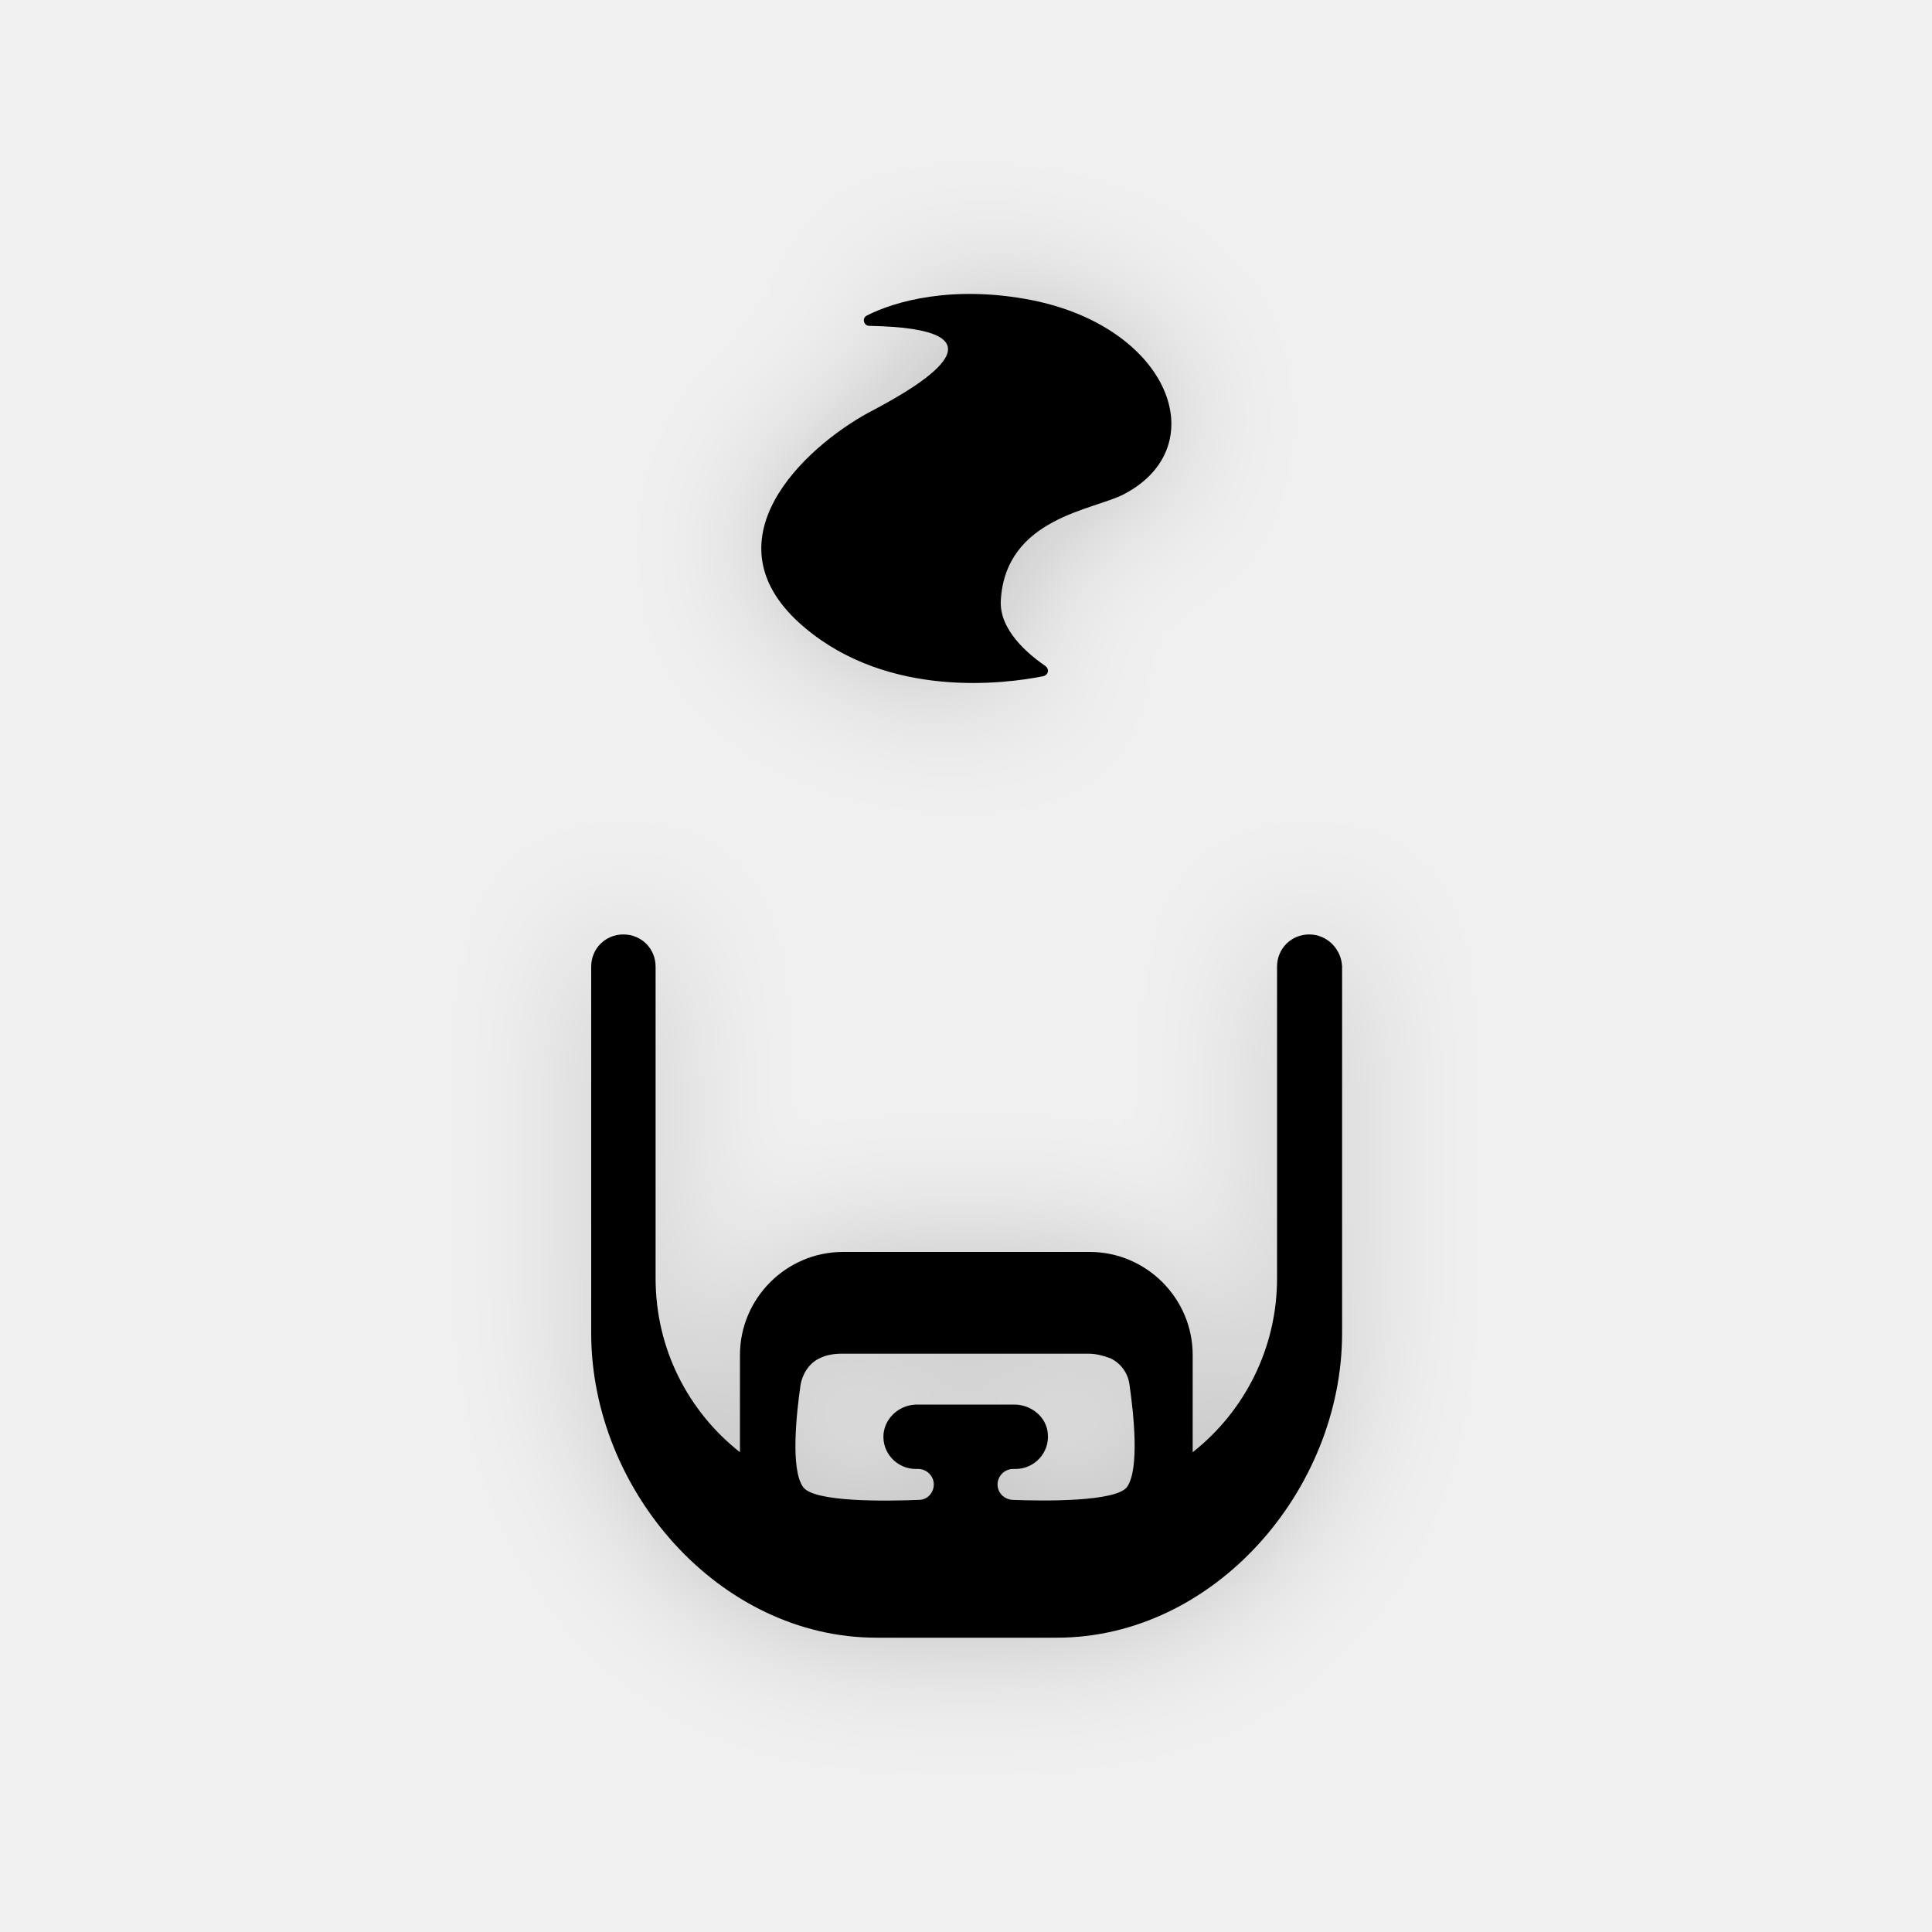
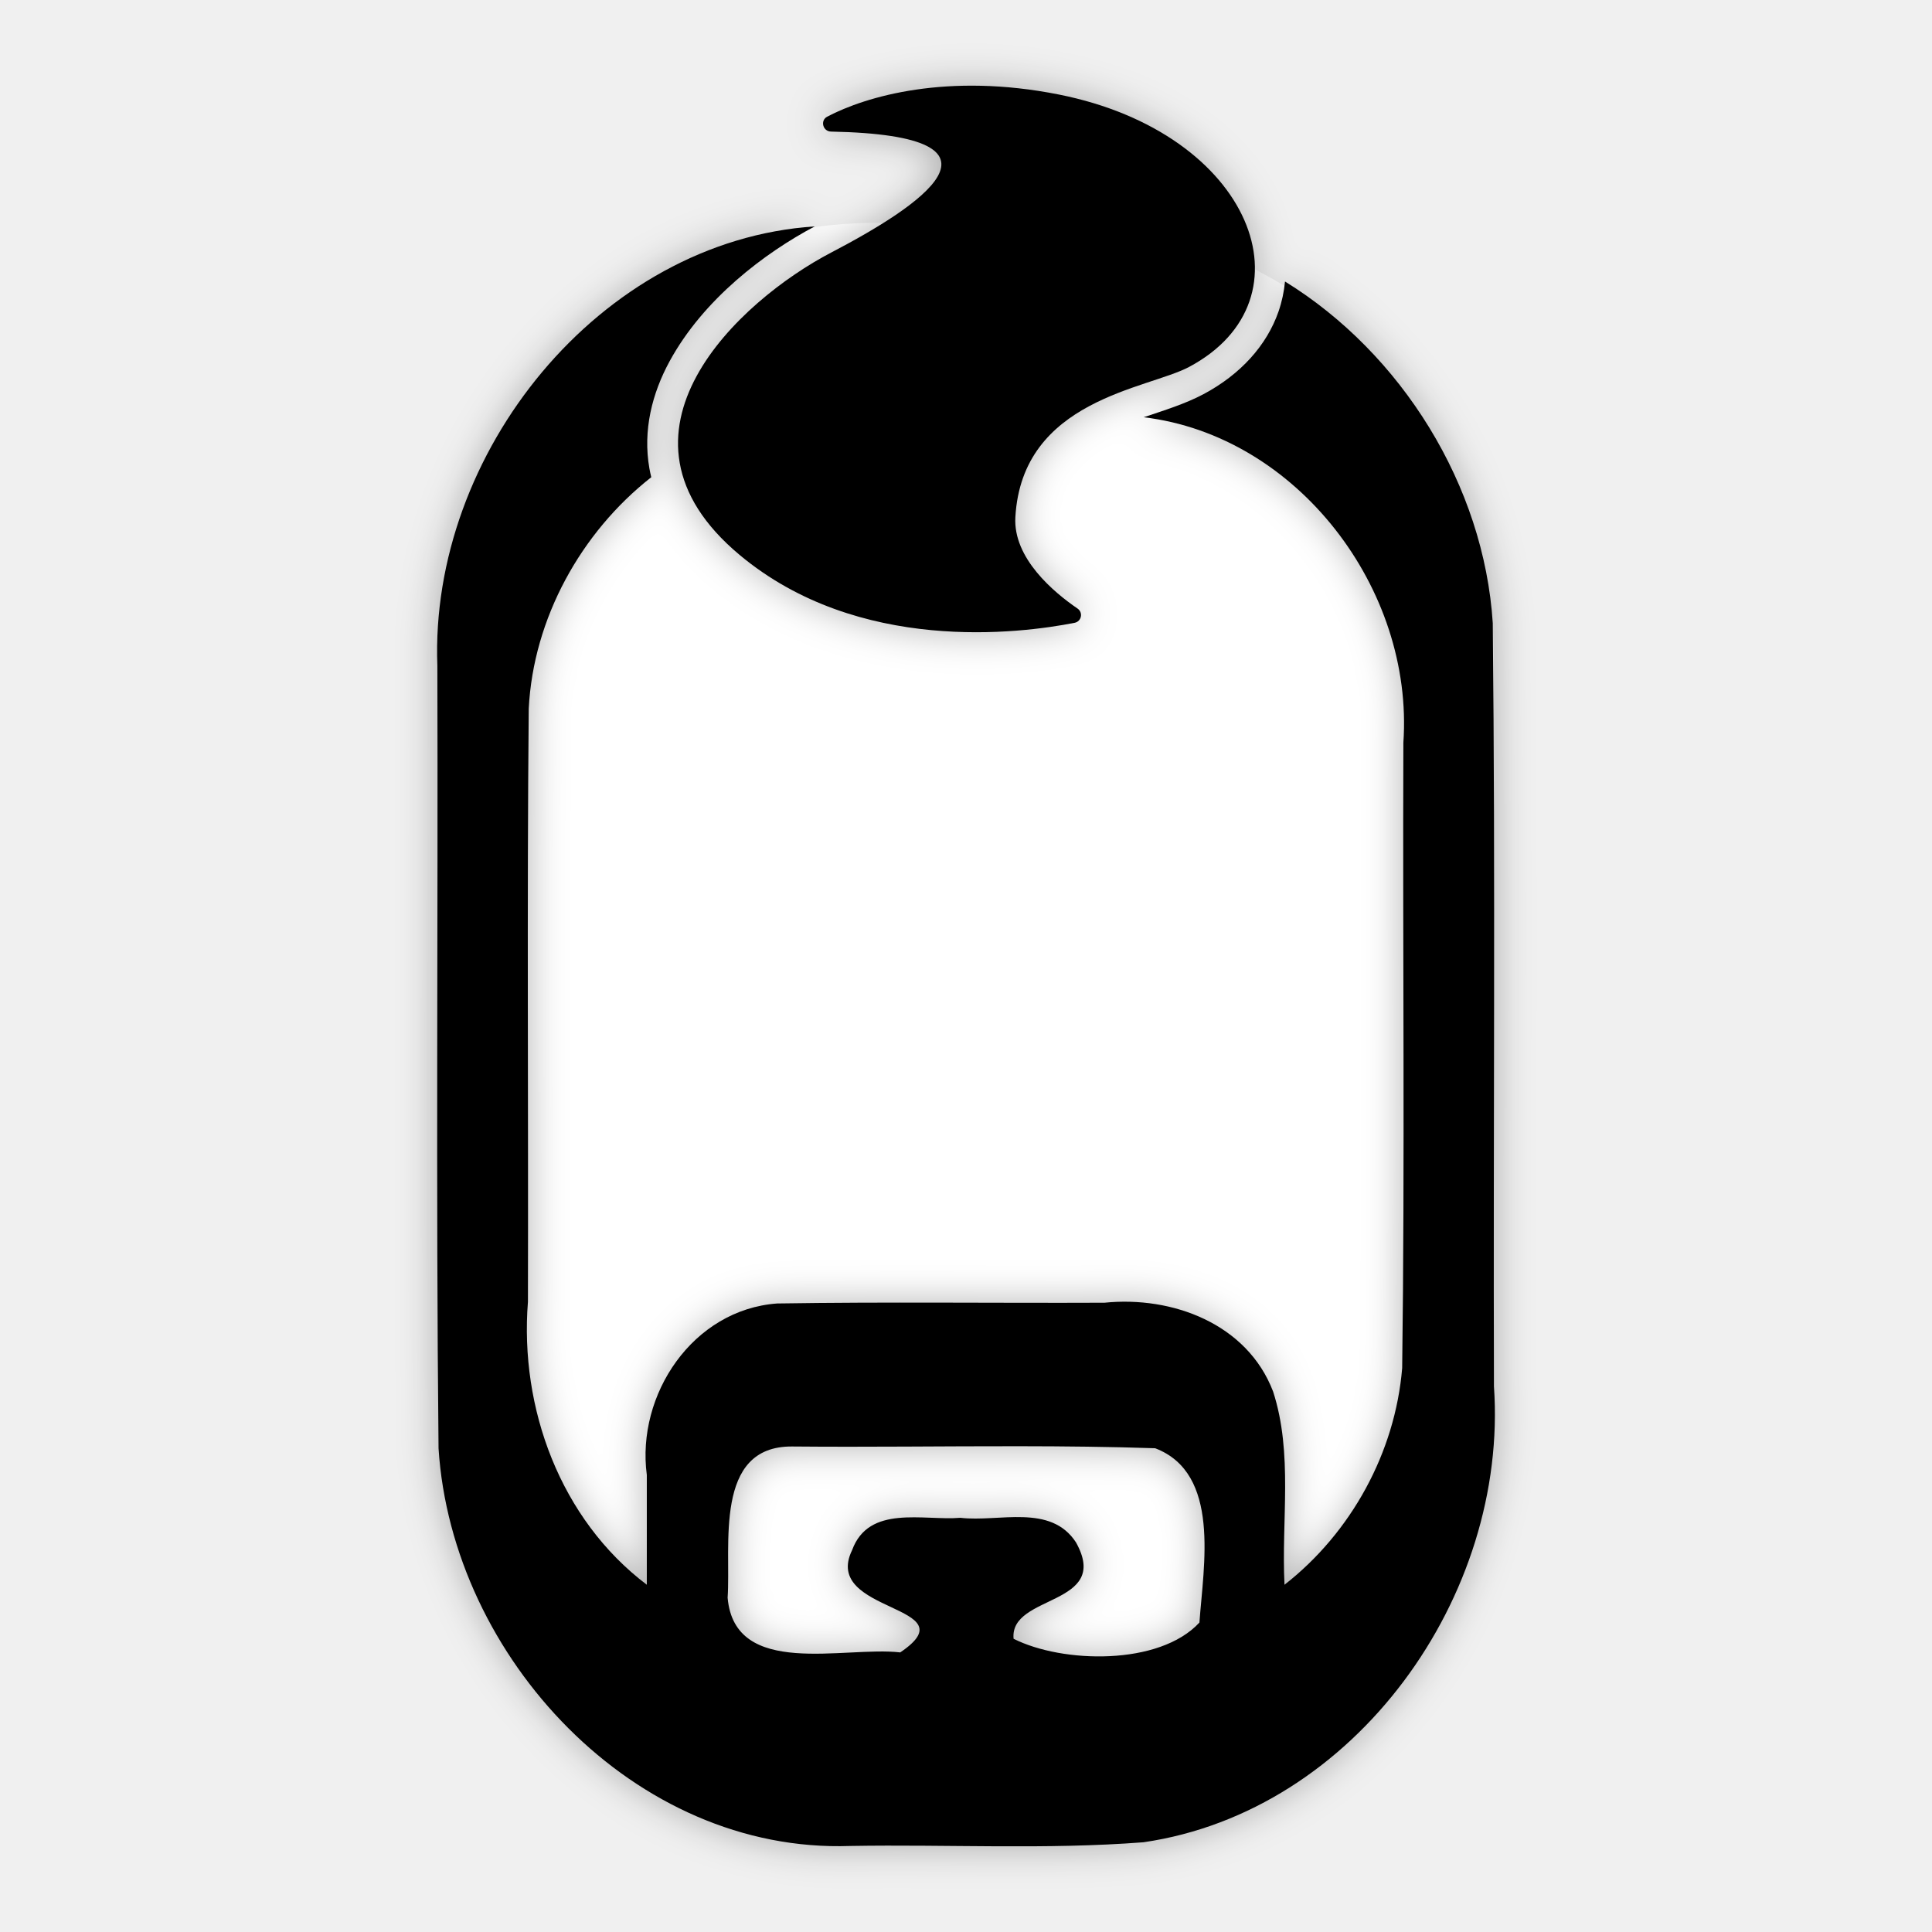
- <svg xmlns="http://www.w3.org/2000/svg" version="1.1" id="Layer_1" x="0px" y="0px" viewBox="0 0 300 300" style="enable-background:new 0 0 300 300;" xml:space="preserve">
+ <svg xmlns="http://www.w3.org/2000/svg" width="1000" height="1000" viewBox="0 0 1000 1000">
  <defs>
    <filter x="-50%" y="-50%" width="200%" height="200%" filterUnits="objectBoundingBox" id="avatar-shadow">
      <feOffset dx="0" dy="0" in="SourceAlpha" result="shadowOffset" />
      <feGaussianBlur stdDeviation="10" in="shadowOffset" result="shadowBlur" />
-       <feColorMatrix values="0 0 0 0 0 0 0 0 0 0 0 0 0 0 0 0 0 0 0.2 0" in="shadowBlur" result="shadowMatrix" />
+       <feColorMatrix values="0 0 0 0 0 0 0 0 0 0 0 0 0 0 0 0 0 0 0.3 0" in="shadowBlur" result="shadowMatrix" />
      <feMerge>
        <feMergeNode in="shadowMatrix" />
        <feMergeNode in="SourceGraphic" />
      </feMerge>
    </filter>
  </defs>
-   <g id="avatar-group" filter="url(#avatar-shadow)">
-     <path id="avatar-beard" d="M203.3,145.1c-2.8,0-5,2.2-5,5v8.5v39.9c0,10.9-5.1,20.7-13.1,27v-15.1c0-8.8-7.2-16-16-16h-38.3    c-8.8,0-16,7.2-16,16v15.1c-8-6.3-13.1-16-13.1-27v-39.9v-8.5c0-2.8-2.2-5-5-5s-5,2.2-5,5v8.5v39.9v8.5c0,24.4,19.9,47.3,44.3,47.3    h28c24.4,0,44.3-22.9,44.3-47.3v-8.5v-39.9v-8.5C208.3,147.4,206.1,145.1,203.3,145.1z M157.7,228.1c2.9,0,5.3-2.5,5-5.5    c-0.2-2.6-2.6-4.5-5.2-4.5h-15.1c-2.6,0-4.9,1.9-5.2,4.5c-0.3,3,2.1,5.5,5,5.5h0.4c1.3,0,2.4,1.1,2.4,2.4v0c0,1.3-1,2.4-2.3,2.4    c-5,0.2-16.3,0.4-18-2c-2-2.8-1-11.6-0.4-15.8c0.3-1.8,1.4-3.5,3-4.2c1-0.5,2.2-0.7,3.4-0.7h38.3c1.2,0,2.3,0.3,3.4,0.7    c1.7,0.8,2.8,2.4,3,4.2c0.6,4.2,1.6,13-0.4,15.8c-1.7,2.3-12.8,2.2-17.8,2c-1.3-0.1-2.3-1.1-2.3-2.4v0c0-1.3,1.1-2.4,2.4-2.4H157.7    z" />
-     <path id="avatar-hair" d="M125,97.5c13.1,11,31,8.7,37,7.5c0.8-0.2,1-1.1,0.3-1.6c-2.6-1.8-7.1-5.5-6.9-10.1    c0.7-13,14.6-14.1,19.2-16.6c14-7.4,7.1-25.8-14.4-30.1c-12.3-2.4-21.3,0.2-25.6,2.4c-0.8,0.4-0.5,1.6,0.4,1.6    c21.7,0.4,9.8,8.3,0,13.4C125,69.4,109,84.1,125,97.5z" />
+   <rect width="544.702" height="839.458" x="228.528" y="115.329" rx="224.89" ry="226.001" fill="#fff" />
+   <g filter="url(#avatar-shadow)">
+     <path d="M421.72 117.18c-111.541 7.396-199.482 117.648-195.339 227.434.39 135.016-.786 270.072.61 405.063 6.898 108.05 101.412 209.769 213.176 205.785 50.57-.87 101.323 1.976 151.747-1.916 109.779-16.055 188.872-127.622 181.35-235.943-.39-131.678.791-263.396-.607-395.049-4.541-71.159-47.09-139.563-107.536-176.846-.509 5.27-1.605 10.485-3.368 15.559-6.05 17.42-19.57 32.516-38.824 42.753-9.46 5.03-20.327 8.378-30.983 11.945 79.467 9.497 139.933 88.885 134.44 168.421-.405 107.902.816 215.852-.622 323.724-3.63 43.694-26.388 85.206-60.908 112.156-1.688-33.353 4.527-67.87-5.916-100.05-13.44-35.098-52.226-49.514-87.26-45.927-56.466.247-112.957-.502-169.406.39-43.617 3.145-73.017 47.142-67.484 88.78v56.804c-44.783-33.896-65.883-91.374-61.53-146.435.268-102.335-.545-204.694.414-307.013 2.354-46.68 27.048-91.282 63.421-119.808a73.808 73.808 0 0 1-.953-4.47c-3.534-19.915 1.49-39.072 10.39-55.452 17.563-32.323 49.366-56.24 75.188-69.905zm105.748 631.378c23.5.026 46.986.265 70.434 1.047 34.06 12.976 25.006 60.861 22.918 90.223-20.778 22.467-70.961 21.116-96.193 8.397-2.214-23.24 50.86-16.692 32.279-49.92-13.154-20.148-39.75-10.35-59.81-12.689-19.302 1.578-47.349-6.94-56.048 16.727-16.065 32.96 61.696 28.11 24.912 52.941-28.984-3.357-85.677 13.64-89.345-28.294 1.814-26.718-7.352-78.54 33.332-78.289 39.145.365 78.353-.187 117.521-.143z" />
+     <path d="M382.808 287.213c61.52 51.403 145.112 40.72 173.406 35.152 3.576-.704 4.528-5.325 1.519-7.383-12.202-8.335-33.413-25.988-32.185-47.326 3.502-60.937 68.279-66.225 89.893-77.719 65.47-34.81 33.267-120.99-67.421-141.02-57.563-11.446-99.788.92-119.86 11.471-3.745 1.969-2.269 7.631 1.96 7.716 101.658 2.015 45.707 38.822.037 62.649-47.349 24.703-122.49 93.67-47.349 156.46" paint-order="markers stroke fill" />
  </g>
</svg>
